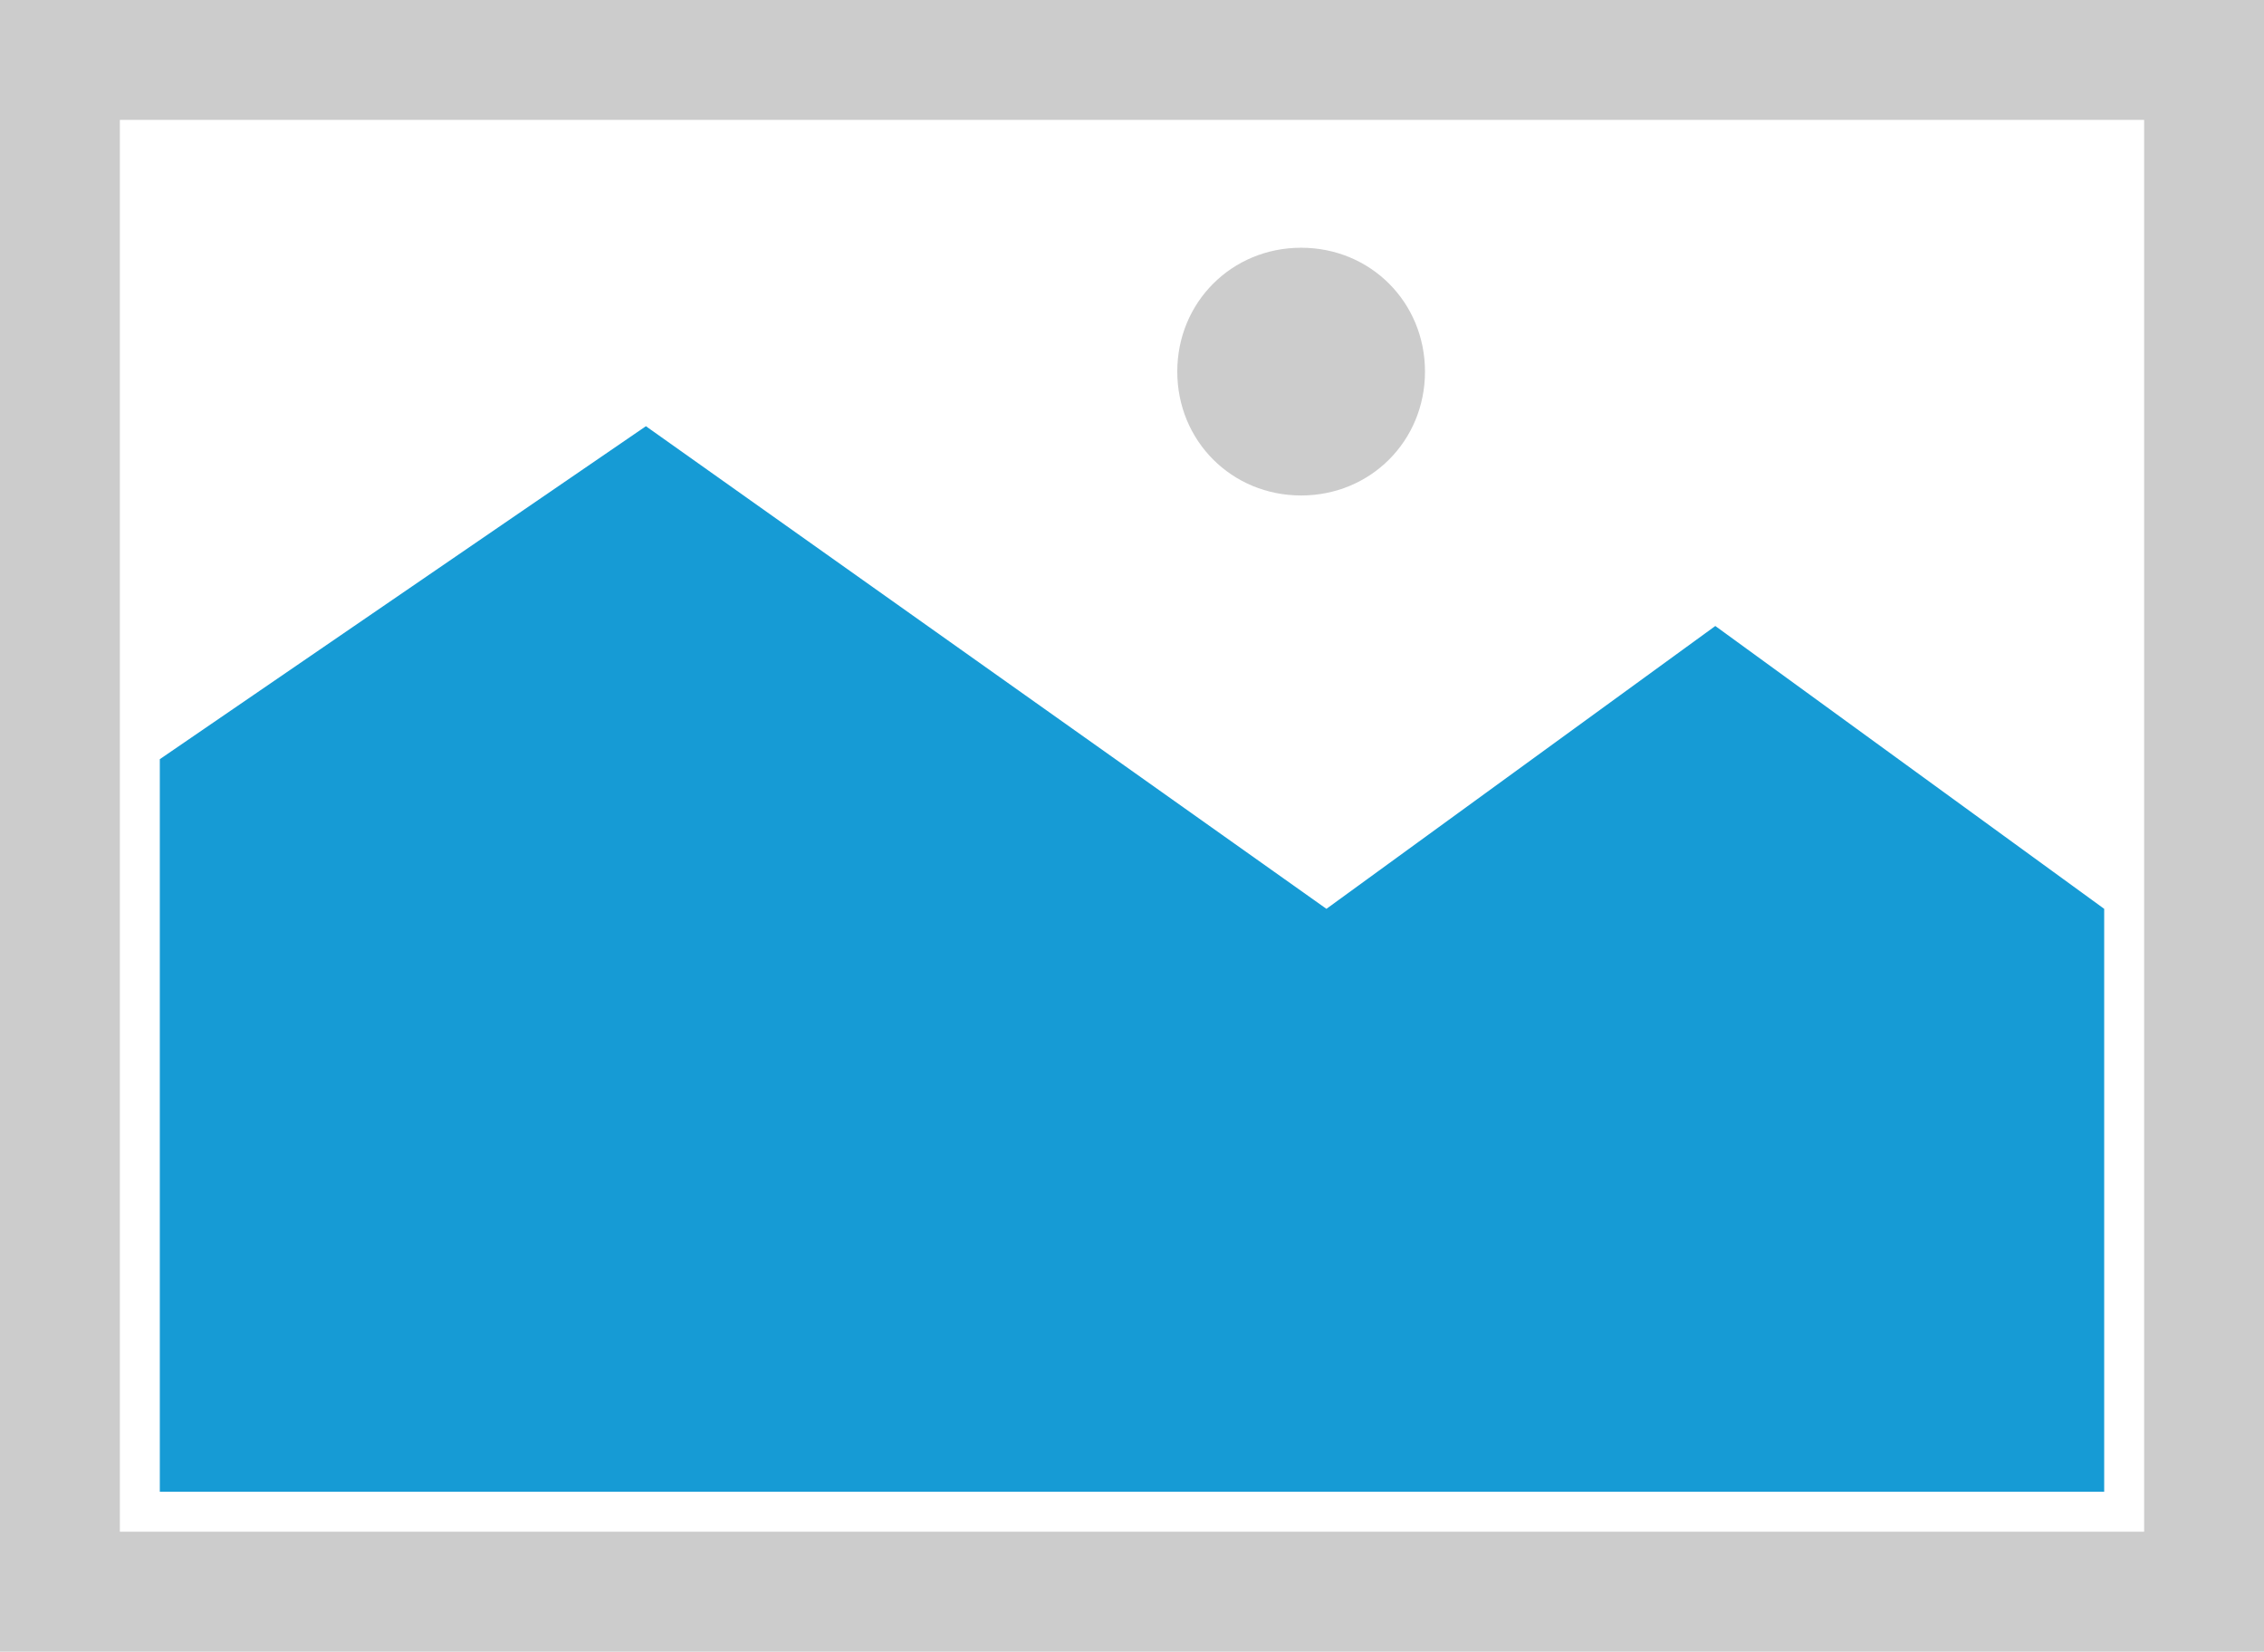
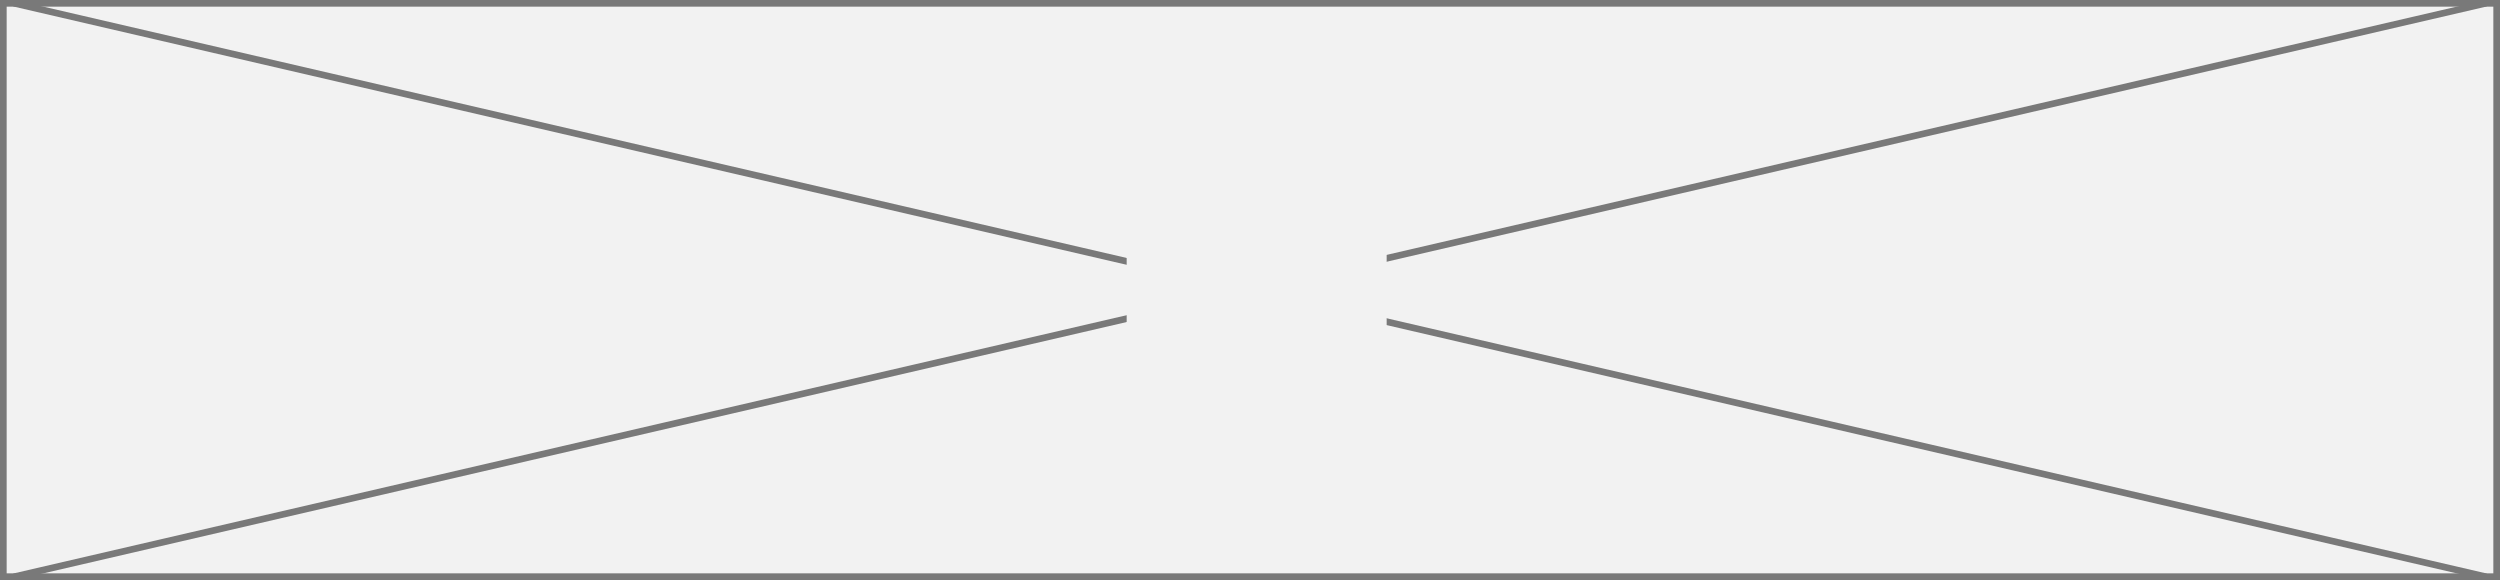
- <svg xmlns="http://www.w3.org/2000/svg" version="1.1" width="170px" height="124px">
-   <g transform="matrix(1 0 0 1 -481 -811 )">
-     <path d="M 481 811  L 651 811  L 651 935  L 481 935  L 481 811  " fill-rule="nonzero" fill="#cccccc" stroke="none" />
-     <path d="M 490 820  L 642 820  L 642 926  L 490 926  L 490 820  " fill-rule="nonzero" fill="#ffffff" stroke="none" />
-     <path d="M 578.7 848.2  C 573.492 848.2  569.4 844.108  569.4 838.9  C 569.4 833.692  573.492 829.6  578.7 829.6  C 583.908 829.6  588 833.692  588 838.9  C 588 844.108  583.908 848.2  578.7 848.2  " fill-rule="nonzero" fill="#cccccc" stroke="none" />
-     <path d="M 493 923  L 493 868  L 529.5 843  L 580.6 879.235  L 609.8 858  L 639 879.235  L 639 923  L 493 923  " fill-rule="nonzero" fill="#169bd5" stroke="none" />
+ <svg xmlns="http://www.w3.org/2000/svg" version="1.1" width="375px" height="87px">
+   <defs>
+     <mask fill="white" id="clip10">
+       <path d="M 634 573  L 673 573  L 673 592  L 634 592  Z M 465 538  L 840 538  L 840 625  L 465 625  Z " fill-rule="evenodd" />
+     </mask>
+   </defs>
+   <g transform="matrix(1 0 0 1 -465 -538 )">
+     <path d="M 465.5 538.5  L 839.5 538.5  L 839.5 624.5  L 465.5 624.5  L 465.5 538.5  Z " fill-rule="nonzero" fill="#f2f2f2" stroke="none" />
+     <path d="M 465.5 538.5  L 839.5 538.5  L 839.5 624.5  L 465.5 624.5  L 465.5 538.5  Z " stroke-width="1" stroke="#797979" fill="none" />
+     <path d="M 467.099 538.487  L 837.901 624.513  M 837.901 538.487  L 467.099 624.513  " stroke-width="1" stroke="#797979" fill="none" mask="url(#clip10)" />
  </g>
</svg>
